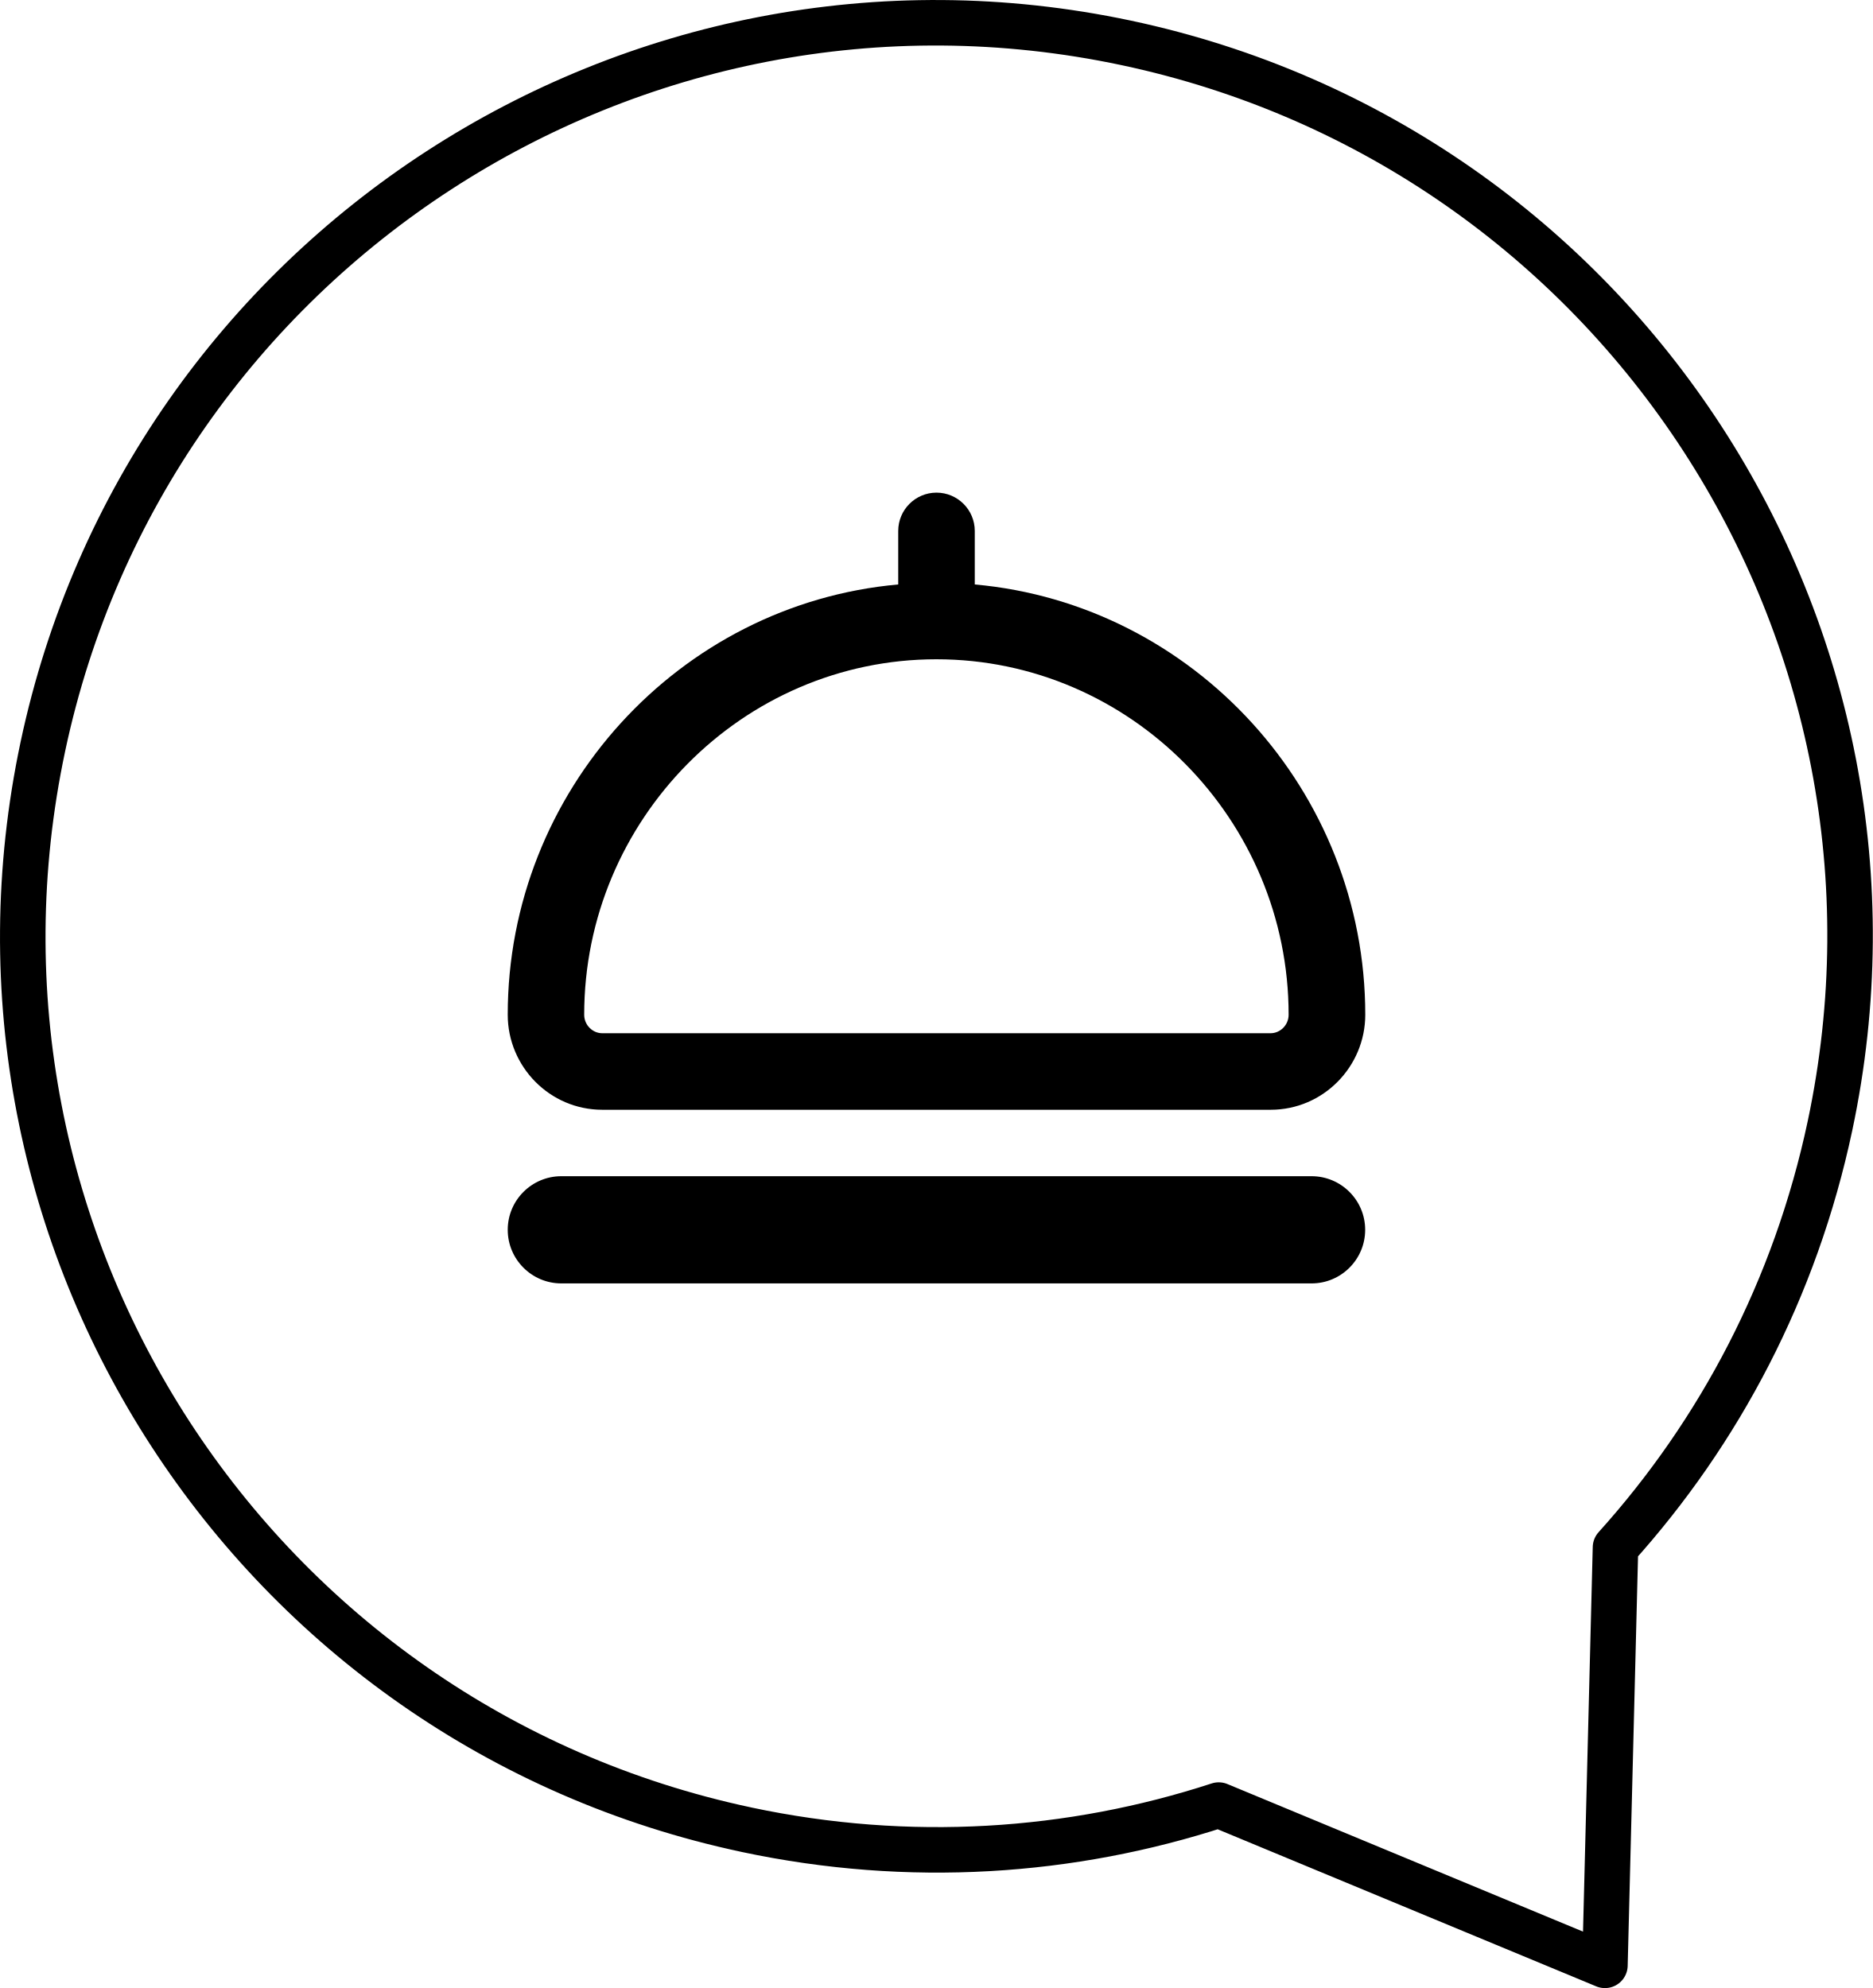
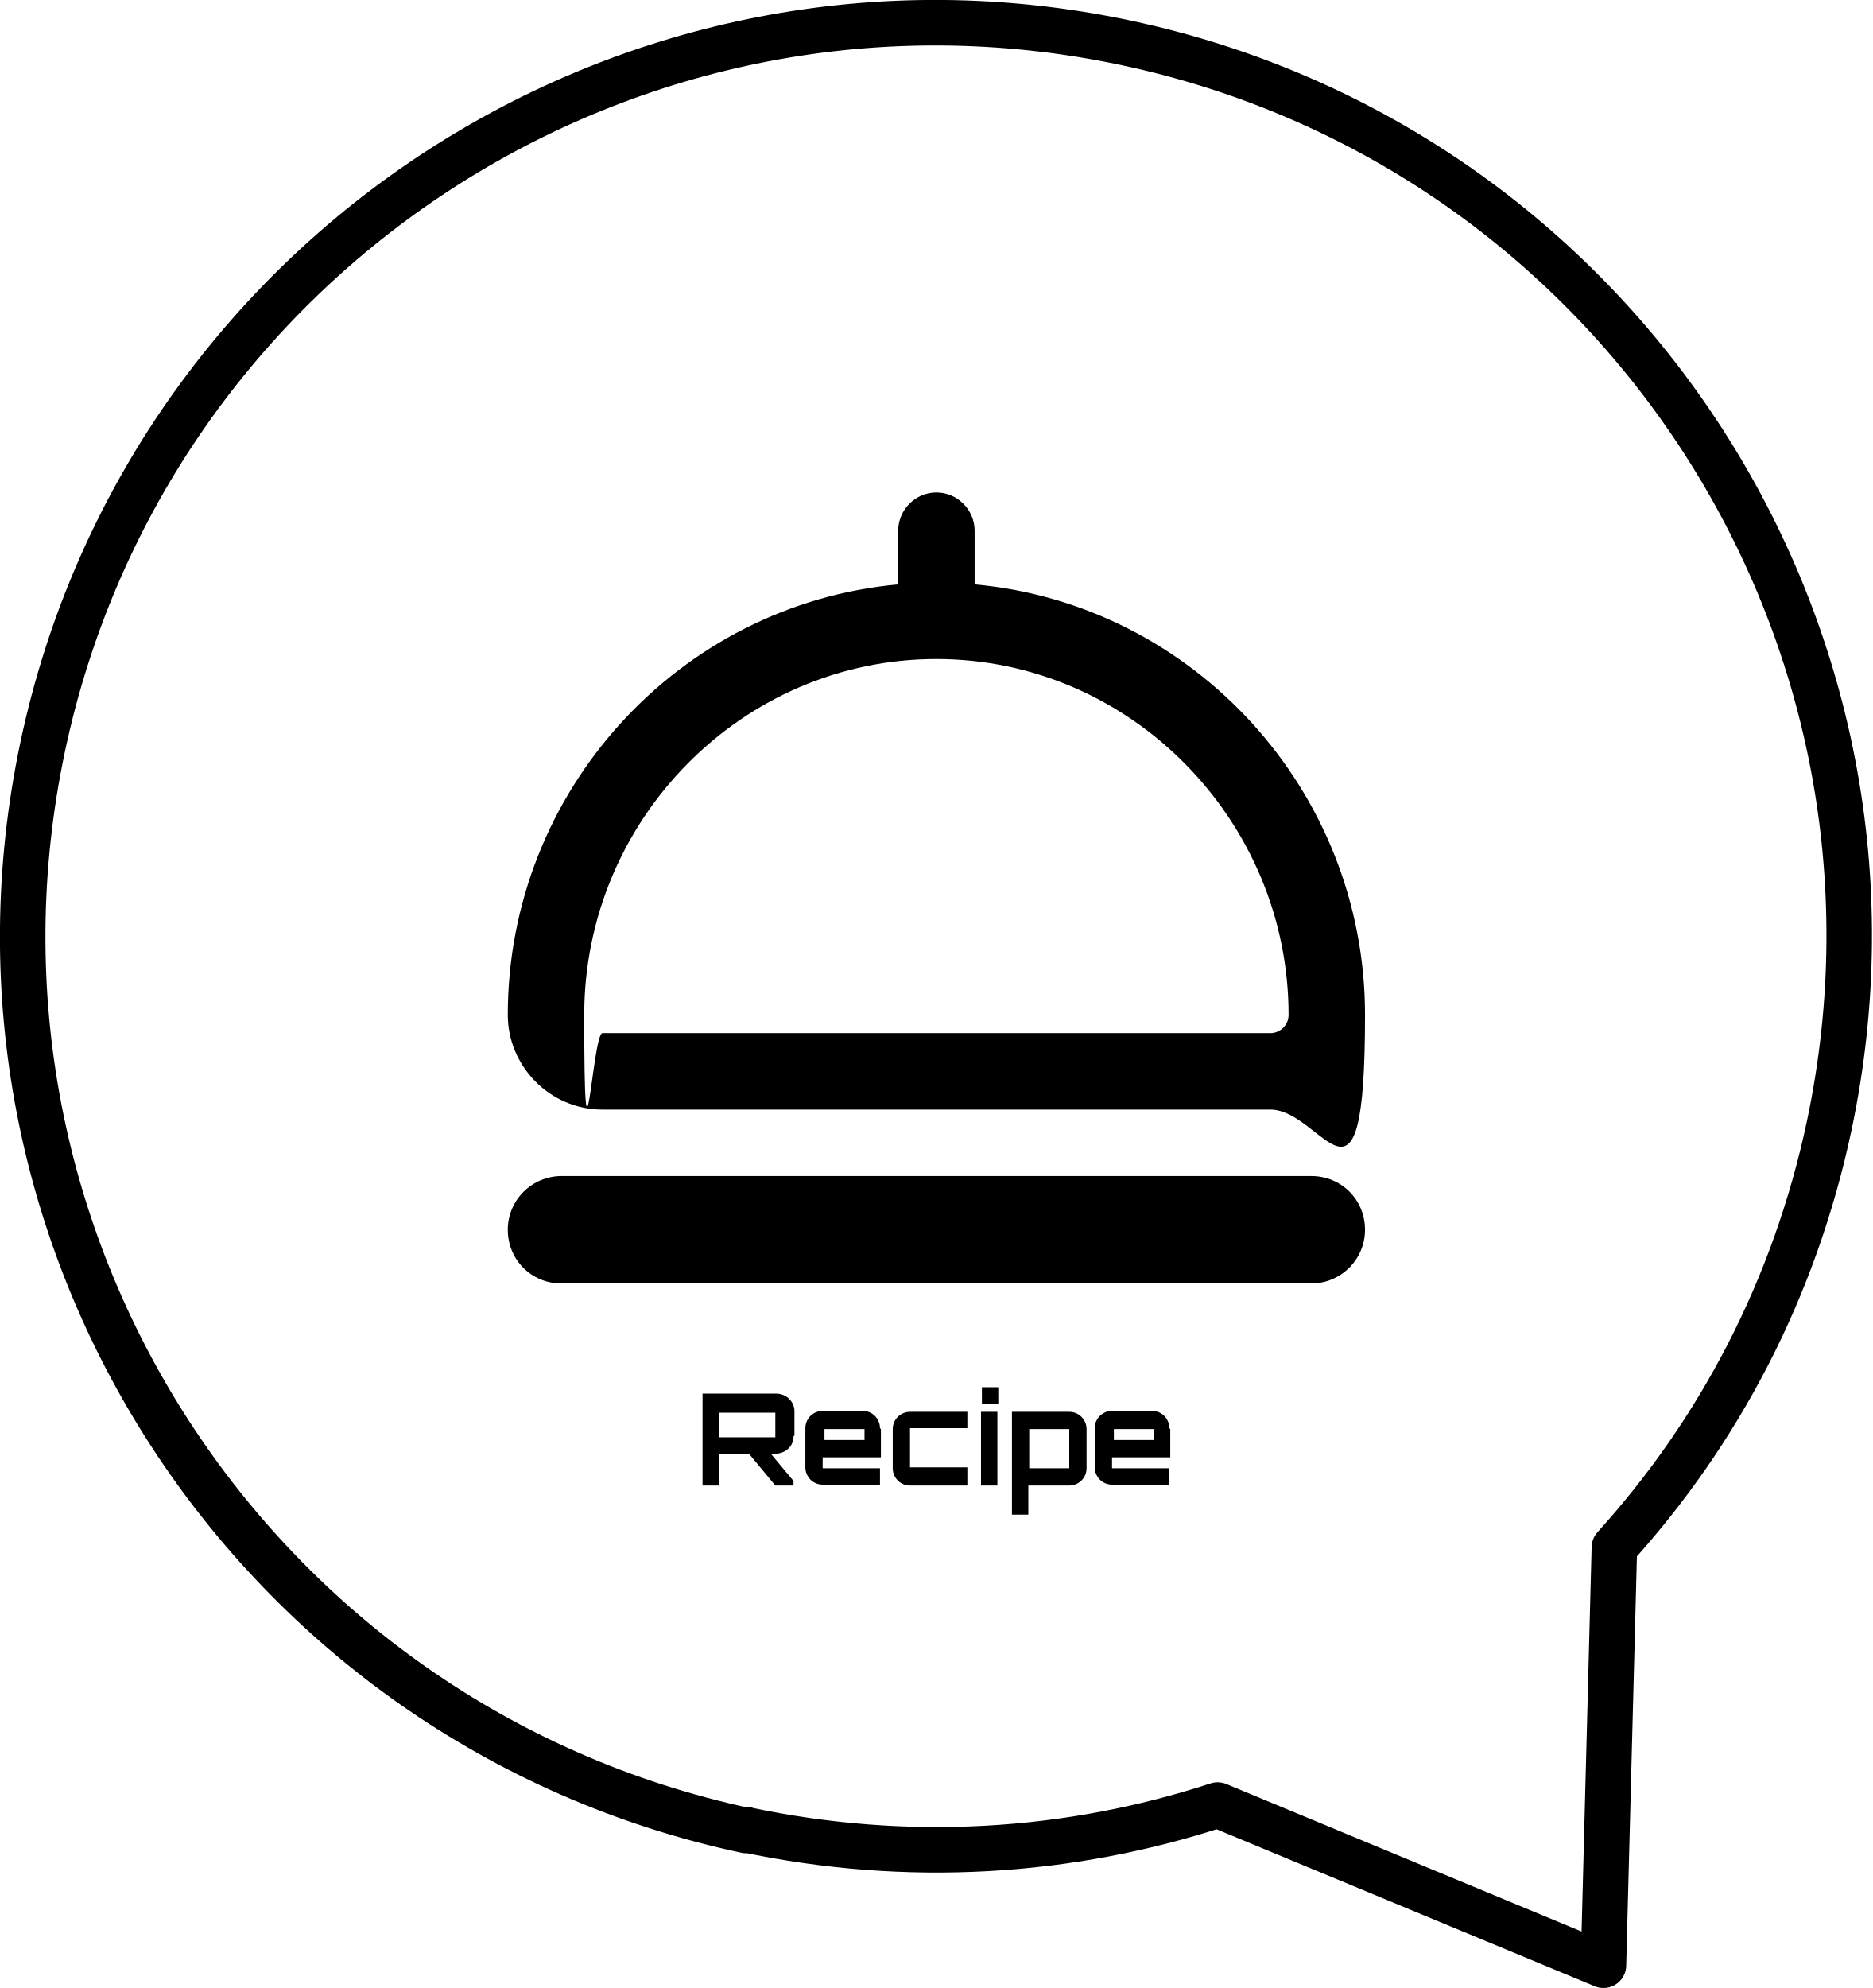
- <svg xmlns="http://www.w3.org/2000/svg" id="Layer_1" data-name="Layer 1" viewBox="0 0 205.76 218.44">
+ <svg xmlns="http://www.w3.org/2000/svg" id="Layer_1" version="1.1" viewBox="0 0 205.8 218.4">
  <defs>
    <style>
-       .cls-1 {
+       .st0 {
        fill: none;
        stroke: #000;
        stroke-linecap: round;
        stroke-linejoin: round;
        stroke-width: 5px;
      }

-       .cls-2 {
+       .st1 {
        fill-rule: evenodd;
      }
    </style>
  </defs>
-   <path id="Vector" class="cls-1" d="M82.03,201.05C27.81,189.53-6.8,136.25,4.71,82.03,16.22,27.82,69.51-6.8,123.72,4.71c54.22,11.51,88.84,64.8,77.32,119.02-3.8,17.88-12.14,33.63-23.56,46.3l-1.16,45.92-42.43-17.61c-16.21,5.29-33.99,6.51-51.87,2.71Z" />
-   <g id="Free_Remix_Food_Drink_serving-dome--cook-tool-dome-kitchen-serving-paltter-dish-tools-food-kitchenware" data-name="Free Remix/Food Drink/serving-dome--cook-tool-dome-kitchen-serving-paltter-dish-tools-food-kitchenware">
-     <path id="Union" class="cls-2" d="M102.88,54.13c2.32,0,4.21,1.88,4.21,4.21v5.88c24.08,2.16,42.9,22.72,42.9,47.28,0,5.69-4.61,10.44-10.39,10.44h-73.43c-5.79,0-10.39-4.75-10.39-10.44,0-24.56,18.82-45.12,42.9-47.28v-5.88c0-2.32,1.88-4.21,4.21-4.21ZM102.88,72.44c-21.33,0-38.7,17.64-38.7,39.06,0,1.14.93,2.03,1.98,2.03h73.43c1.05,0,1.98-.89,1.98-2.03,0-21.42-17.37-39.06-38.7-39.06ZM61.67,129.24c-3.25,0-5.89,2.64-5.89,5.89s2.64,5.89,5.89,5.89h82.42c3.25,0,5.89-2.64,5.89-5.89s-2.64-5.89-5.89-5.89H61.67Z" />
+   <path id="Vector" class="st0" d="M82,201.1C27.8,189.5-6.8,136.2,4.7,82,16.2,27.8,69.5-6.8,123.7,4.7c54.2,11.5,88.8,64.8,77.3,119-3.8,17.9-12.1,33.6-23.6,46.3l-1.2,45.9-42.4-17.6c-16.2,5.3-34,6.5-51.9,2.7h.1Z" />
+   <g id="Free_Remix_Food_Drink_serving-dome--cook-tool-dome-kitchen-serving-paltter-dish-tools-food-kitchenware">
+     <path id="Union" class="st1" d="M102.9,54.1c2.3,0,4.2,1.9,4.2,4.2v5.9c24.1,2.2,42.9,22.7,42.9,47.3s-4.6,10.4-10.4,10.4h-73.4c-5.8,0-10.4-4.8-10.4-10.4,0-24.6,18.8-45.1,42.9-47.3v-5.9c0-2.3,1.9-4.2,4.2-4.2h0ZM102.9,72.4c-21.3,0-38.7,17.6-38.7,39.1s.9,2,2,2h73.4c1.1,0,2-.9,2-2,0-21.4-17.4-39.1-38.7-39.1h0ZM61.7,129.2c-3.2,0-5.9,2.6-5.9,5.9s2.6,5.9,5.9,5.9h82.4c3.2,0,5.9-2.6,5.9-5.9s-2.6-5.9-5.9-5.9H61.7Z" />
+   </g>
+   <g>
+     <path d="M87.2,157.8c0,1.1-.9,1.9-2,1.9h-.5l2.5,3v.5h-2l-2.9-3.5h-3.3v3.5h-1.8v-10.1h8.1c1.1,0,2,.9,2,1.9v2.7ZM85.2,157.9c0,0,0,0,0,0v-2.7c0,0,0,0,0,0h-6.2c0,0,0,0,0,0v2.7c0,0,0,0,0,0h6.2Z" />
+     <path d="M96.8,157v3.1h-6.4v1.2c0,0,0,0,0,0h6.3v1.8h-6.3c-1.1,0-1.9-.9-1.9-1.9v-4.3c0-1.1.9-1.9,1.9-1.9h4.4c1.1,0,1.9.9,1.9,1.9ZM95,158.2v-1.2c0,0,0,0,0,0h-4.4c0,0,0,0,0,0v1.2h4.6Z" />
+     <path d="M106.3,161.4v1.8h-6.3c-1.1,0-1.9-.9-1.9-1.9v-4.3c0-1.1.9-1.9,1.9-1.9h6.3v1.8h-6.3c0,0,0,0,0,0v4.3c0,0,0,0,0,0h6.3Z" />
+     <path d="M109.7,152.4v1.8h-1.8v-1.8h1.8ZM107.8,155.1h1.8v8.1h-1.8v-8.1Z" />
+     <path d="M119.4,157v4.3c0,1.1-.9,1.9-1.9,1.9h-4.5v3.2h-1.8v-11.3h6.3c1.1,0,1.9.9,1.9,1.9ZM117.5,157c0,0,0,0,0,0h-4.4c0,0,0,0,0,0v4.3c0,0,0,0,0,0h4.4c0,0,0,0,0,0v-4.3Z" />
+     <path d="M128.6,157v3.1h-6.4v1.2c0,0,0,0,0,0h6.3v1.8h-6.3c-1.1,0-1.9-.9-1.9-1.9v-4.3c0-1.1.9-1.9,1.9-1.9h4.4c1.1,0,1.9.9,1.9,1.9ZM126.8,158.2v-1.2c0,0,0,0,0,0h-4.4c0,0,0,0,0,0v1.2h4.6Z" />
  </g>
</svg>
